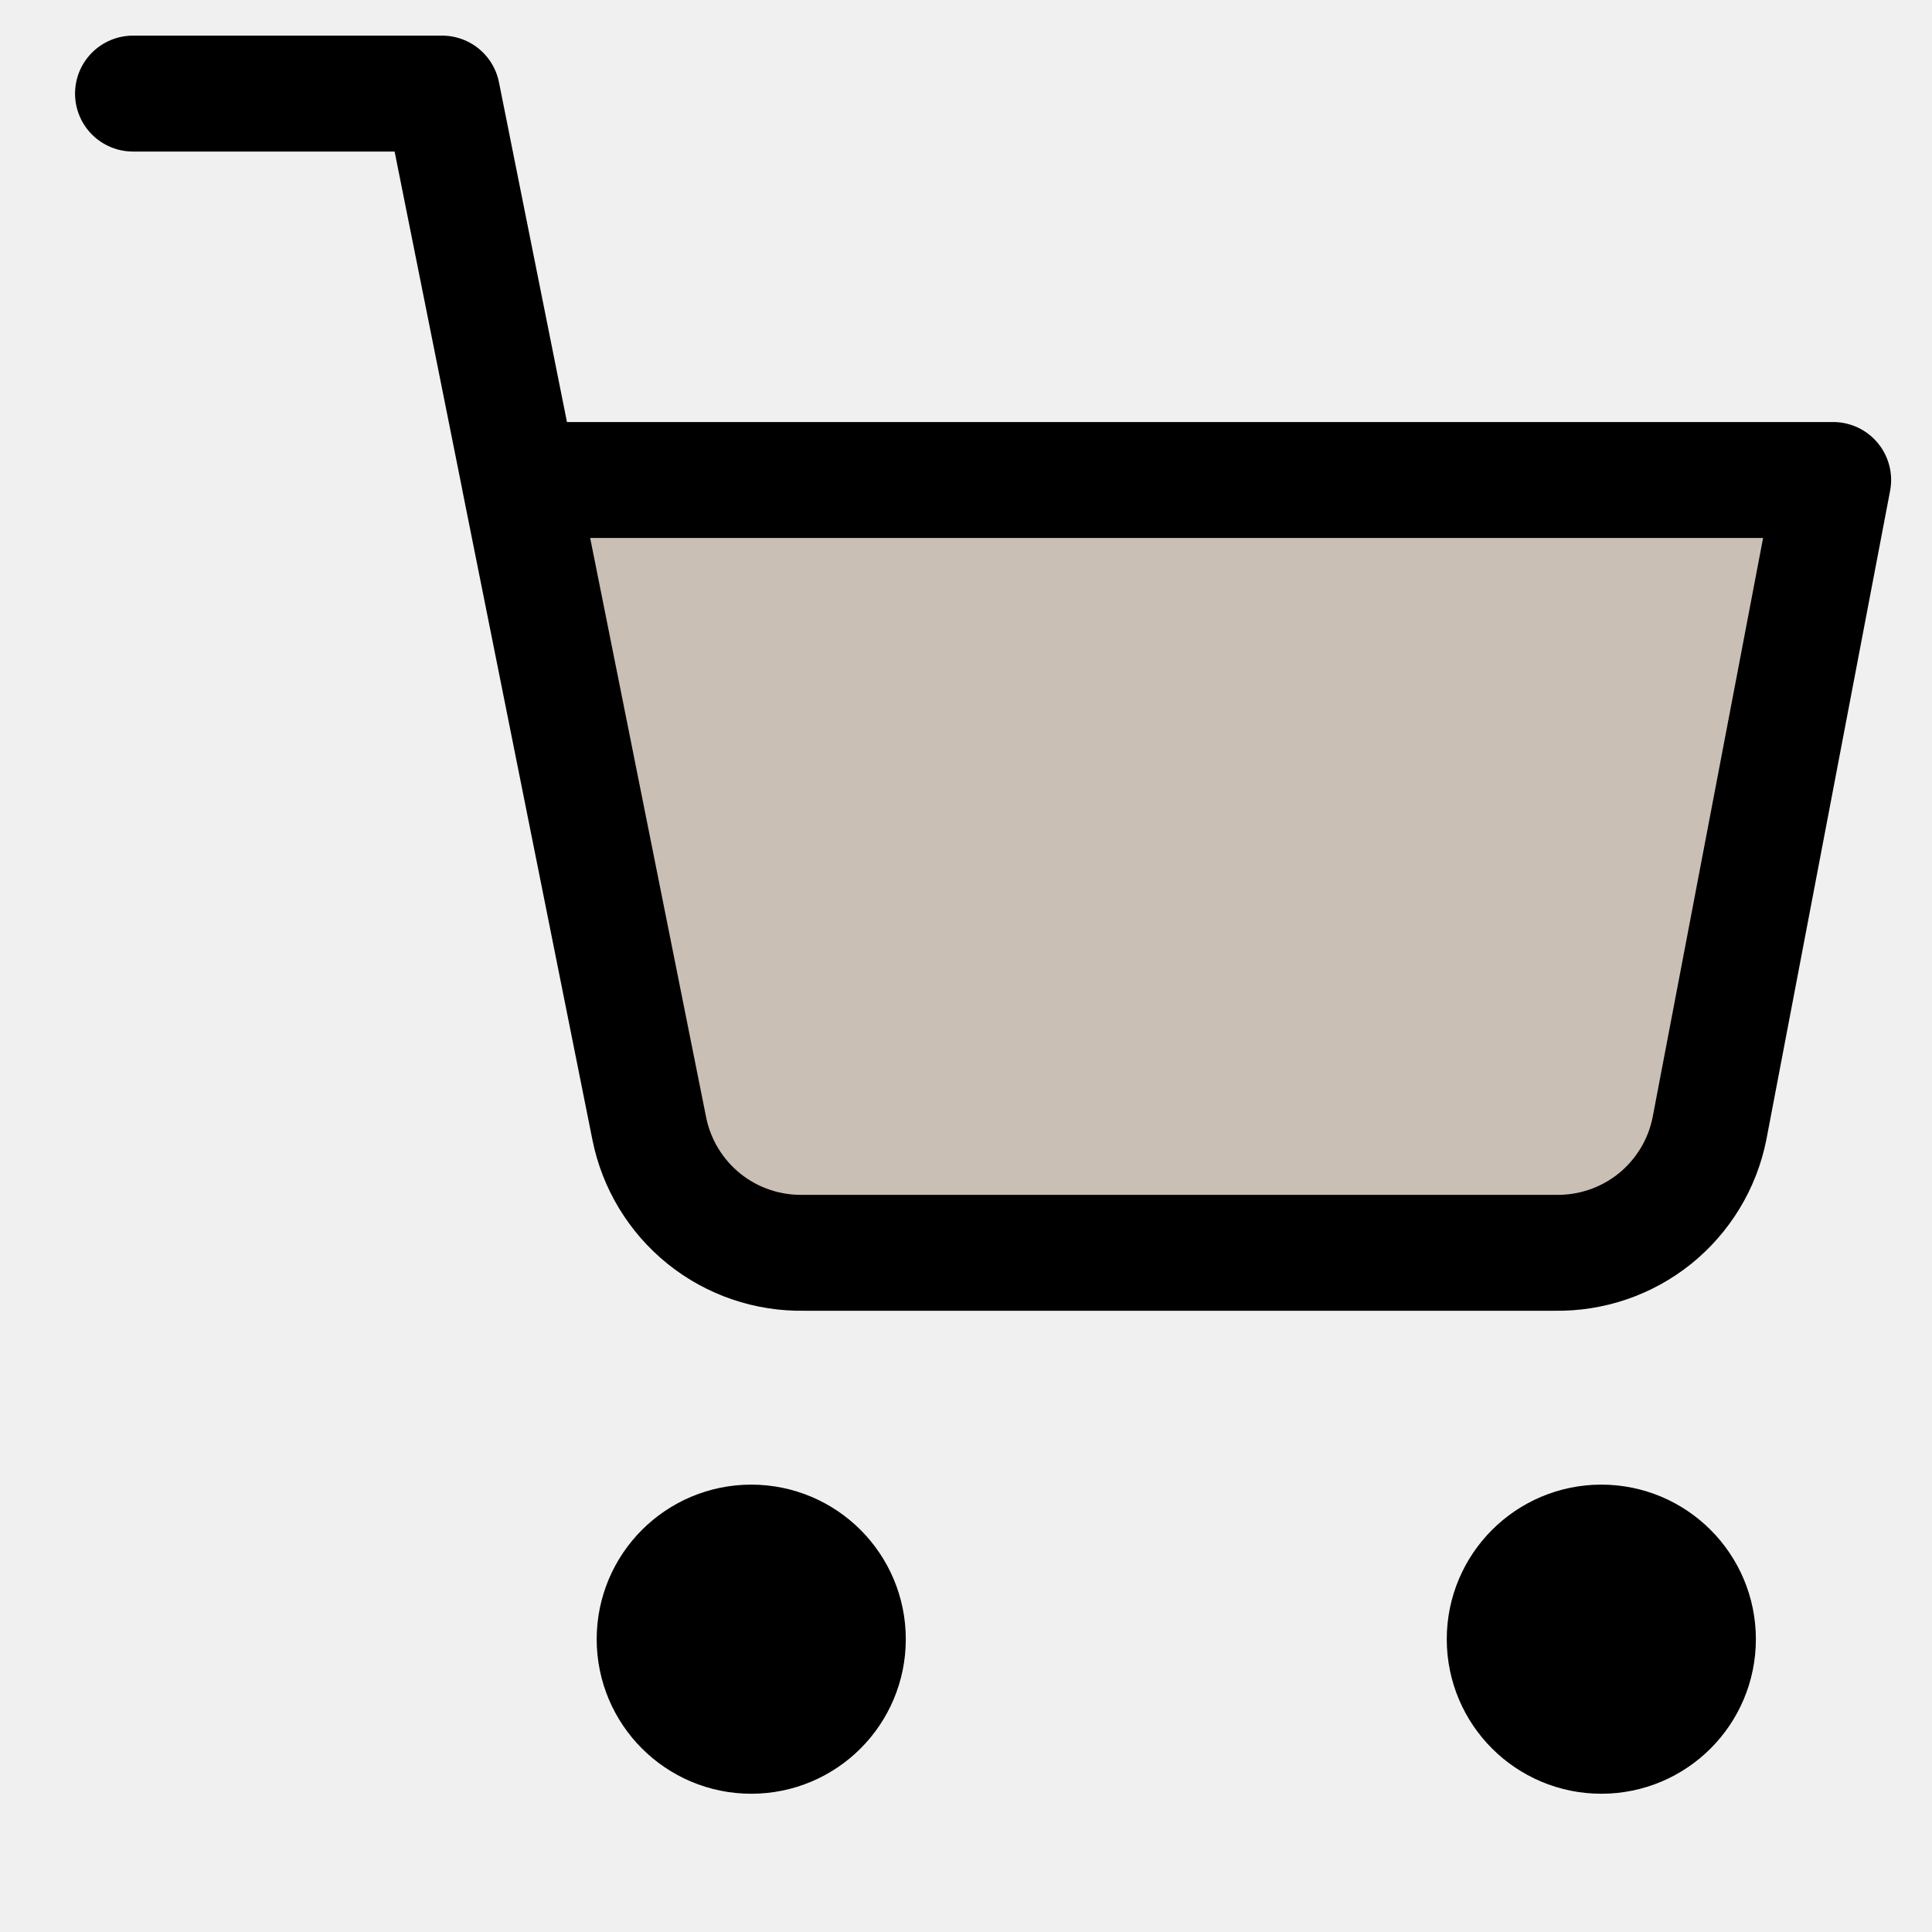
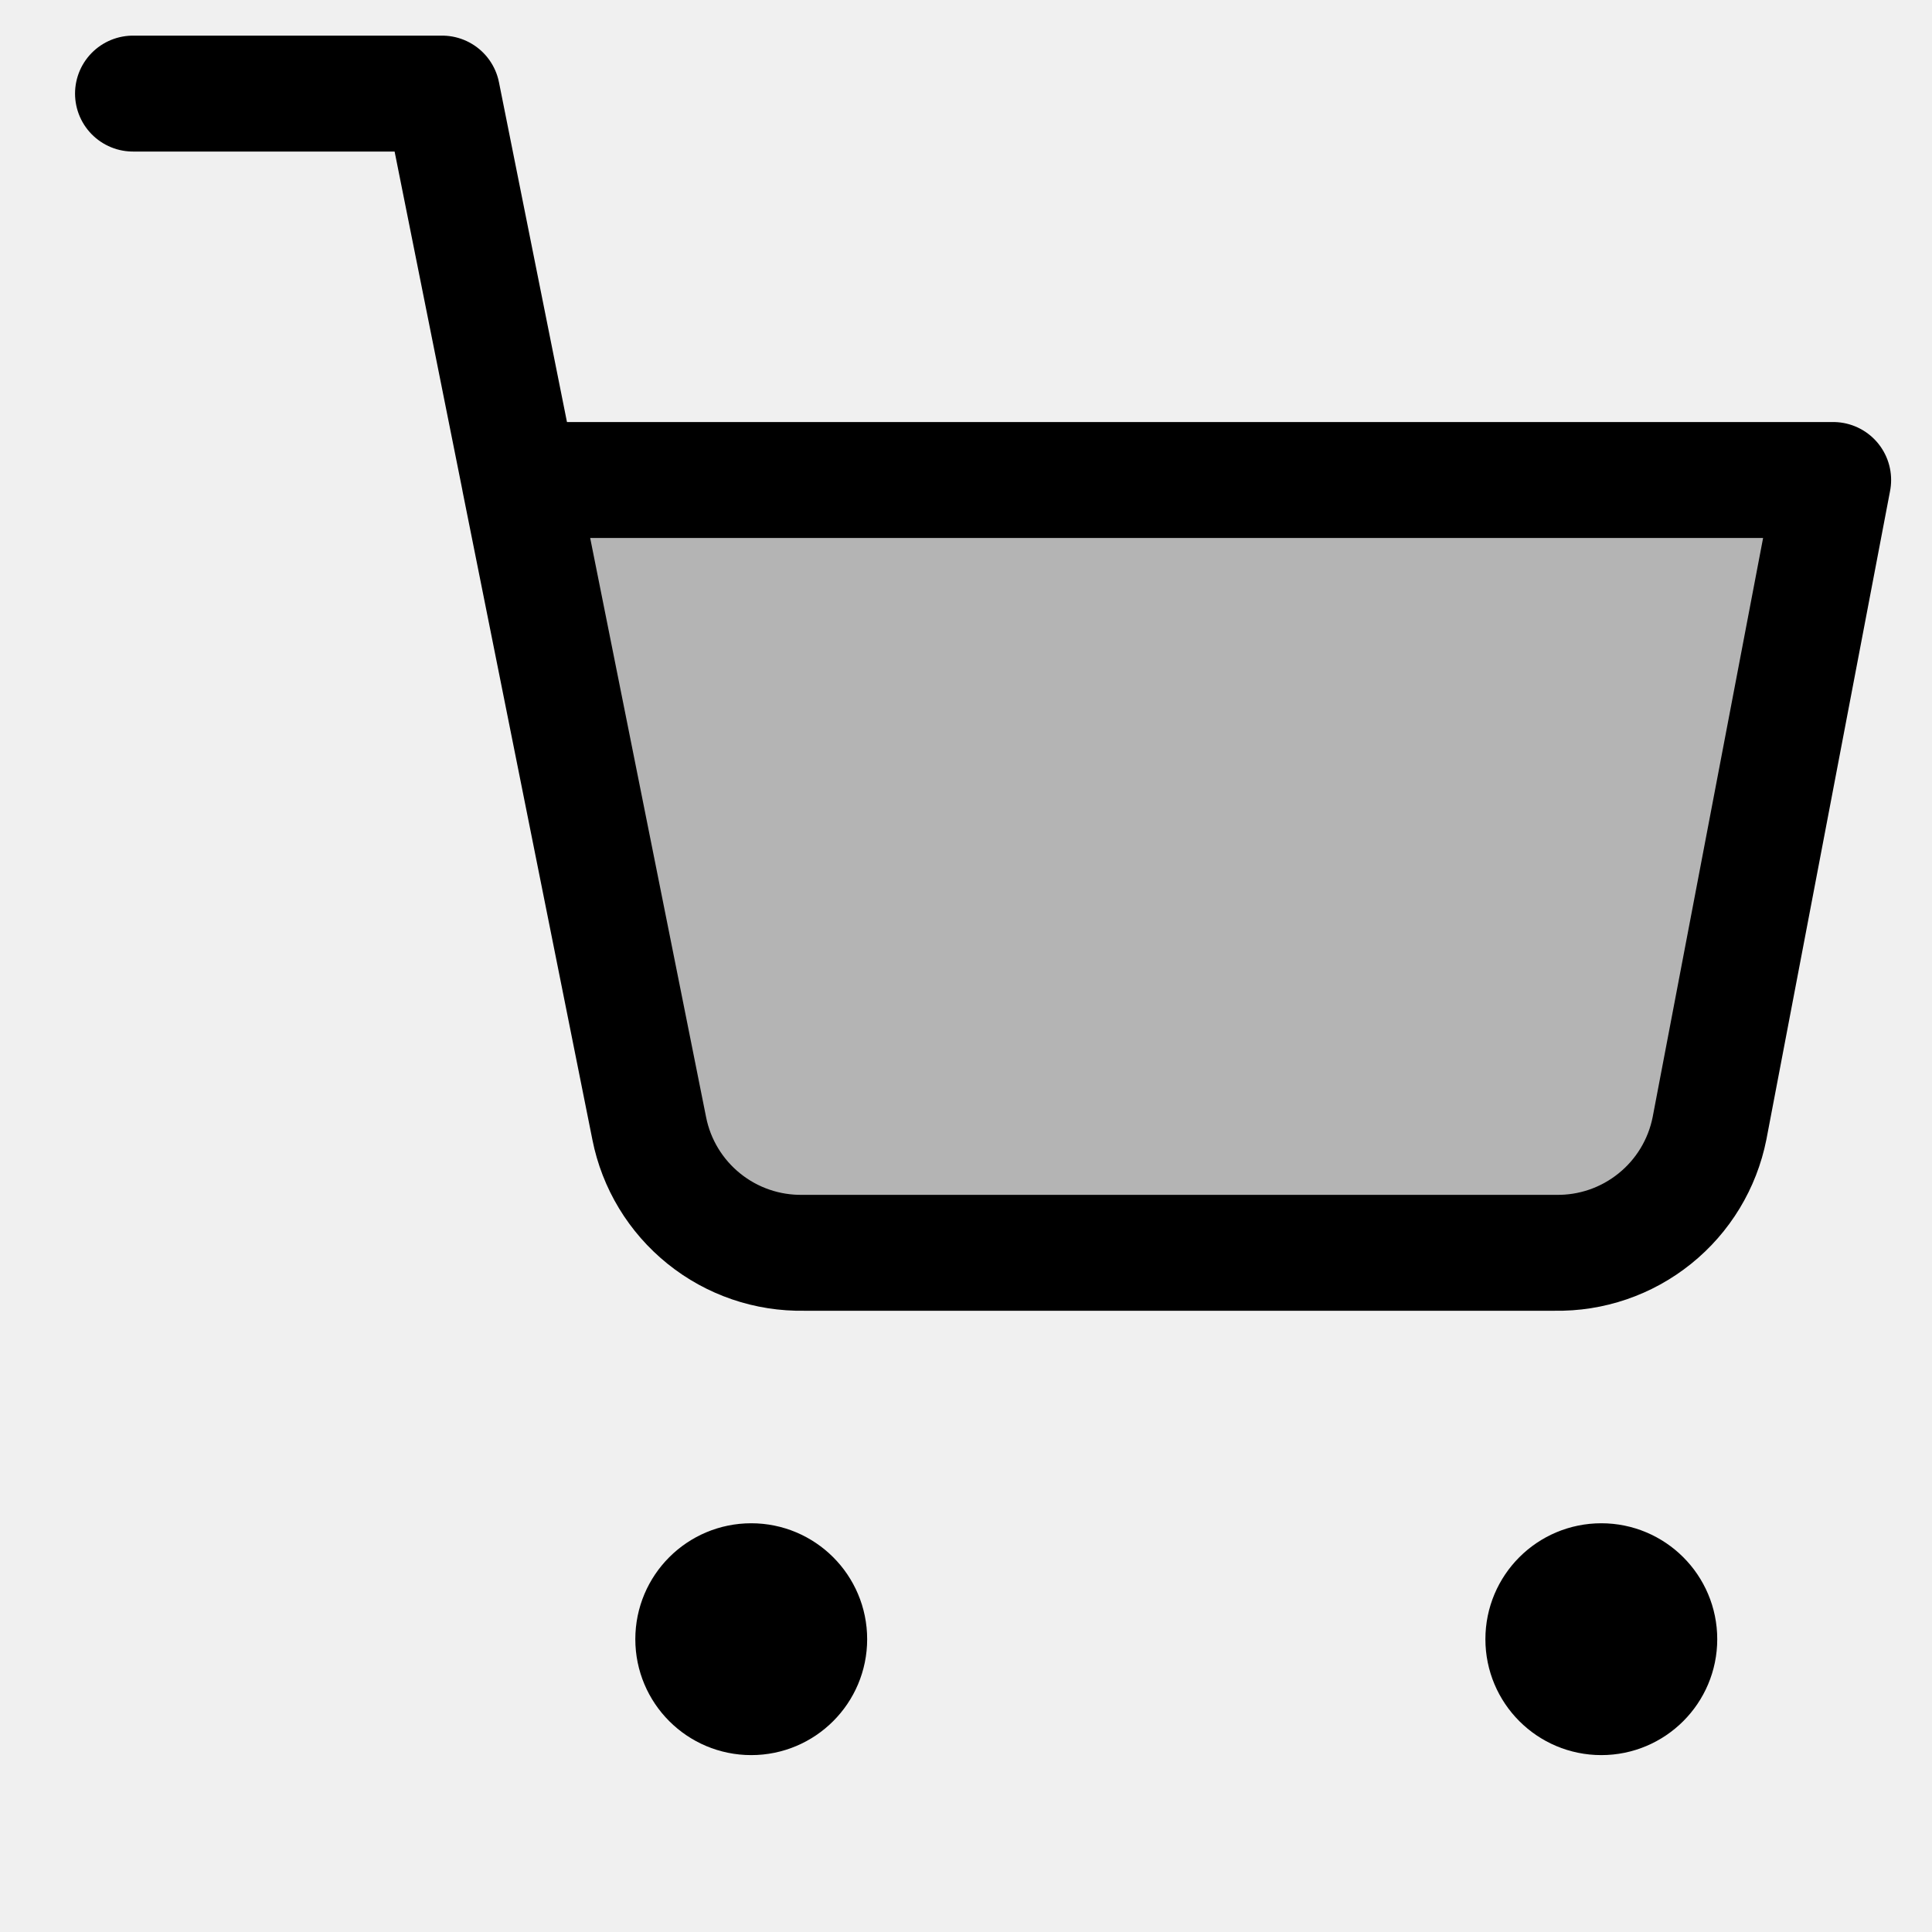
<svg xmlns="http://www.w3.org/2000/svg" width="25" height="25" viewBox="0 0 25 25" fill="none">
-   <g clip-path="url(#clip0_489_919)">
-     <path d="M9.721 22.211C10.274 22.211 10.721 21.764 10.721 21.211C10.721 20.659 10.274 20.211 9.721 20.211C9.169 20.211 8.721 20.659 8.721 21.211C8.721 21.764 9.169 22.211 9.721 22.211Z" stroke="black" stroke-width="2" stroke-linecap="round" stroke-linejoin="round" />
-     <path d="M20.721 22.211C21.273 22.211 21.721 21.764 21.721 21.211C21.721 20.659 21.273 20.211 20.721 20.211C20.169 20.211 19.721 20.659 19.721 21.211C19.721 21.764 20.169 22.211 20.721 22.211Z" stroke="black" stroke-width="2" stroke-linecap="round" stroke-linejoin="round" />
-     <path d="M9.109 15.77C8.743 15.475 8.493 15.062 8.401 14.601L6.721 6.211H6.722H23.721L22.121 14.601C22.03 15.062 21.779 15.475 21.414 15.77C21.048 16.064 20.59 16.22 20.121 16.211H10.401C9.932 16.22 9.474 16.064 9.109 15.77Z" fill="#CABFB4" />
-     <path d="M1.721 1.211H5.721L8.401 14.601M8.401 14.601C8.493 15.062 8.743 15.475 9.109 15.77C9.474 16.064 9.932 16.22 10.401 16.211H20.121C20.59 16.22 21.048 16.064 21.414 15.77C21.779 15.475 22.03 15.062 22.121 14.601L23.721 6.211H6.721L8.401 14.601Z" stroke="black" stroke-width="1.5" stroke-linecap="round" stroke-linejoin="round" />
+   <g clip-path="url(#clip0_118_614)">
+     <path d="M10.721 21.211C10.721 21.763 10.273 22.211 9.721 22.211C9.168 22.211 8.721 21.763 8.721 21.211C8.721 20.659 9.168 20.211 9.721 20.211C10.273 20.211 10.721 20.659 10.721 21.211Z" fill="black" stroke="black" stroke-linecap="round" stroke-linejoin="round" />
+     <path d="M21.721 21.211C21.721 21.763 21.273 22.211 20.721 22.211C20.168 22.211 19.721 21.763 19.721 21.211C19.721 20.659 20.168 20.211 20.721 20.211C21.273 20.211 21.721 20.659 21.721 21.211Z" fill="black" stroke="black" stroke-linecap="round" stroke-linejoin="round" />
+     <path d="M6.721 6.211L8.401 14.601C8.492 15.062 8.743 15.475 9.108 15.769C9.474 16.064 9.931 16.22 10.401 16.211H20.121C20.59 16.22 21.047 16.064 21.413 15.769C21.779 15.475 22.029 15.062 22.121 14.601L23.721 6.211H6.721Z" fill="black" fill-opacity="0.25" />
+     <path d="M1.721 1.211H5.721L8.401 14.601M8.401 14.601C8.492 15.062 8.743 15.475 9.108 15.769C9.474 16.064 9.931 16.22 10.401 16.211H20.121C20.59 16.22 21.047 16.064 21.413 15.769C21.779 15.475 22.029 15.062 22.121 14.601L23.721 6.211H6.721L8.401 14.601Z" stroke="black" stroke-width="1.5" stroke-linecap="round" stroke-linejoin="round" />
  </g>
  <defs>
-     <clipPath id="clip0_489_919">
-       <rect width="24" height="24" fill="white" transform="translate(0.721191 0.211182)" />
+     <clipPath id="clip0_118_614">
+       <rect width="24" height="24" fill="white" transform="translate(0.720703 0.211151)" />
    </clipPath>
  </defs>
</svg>
